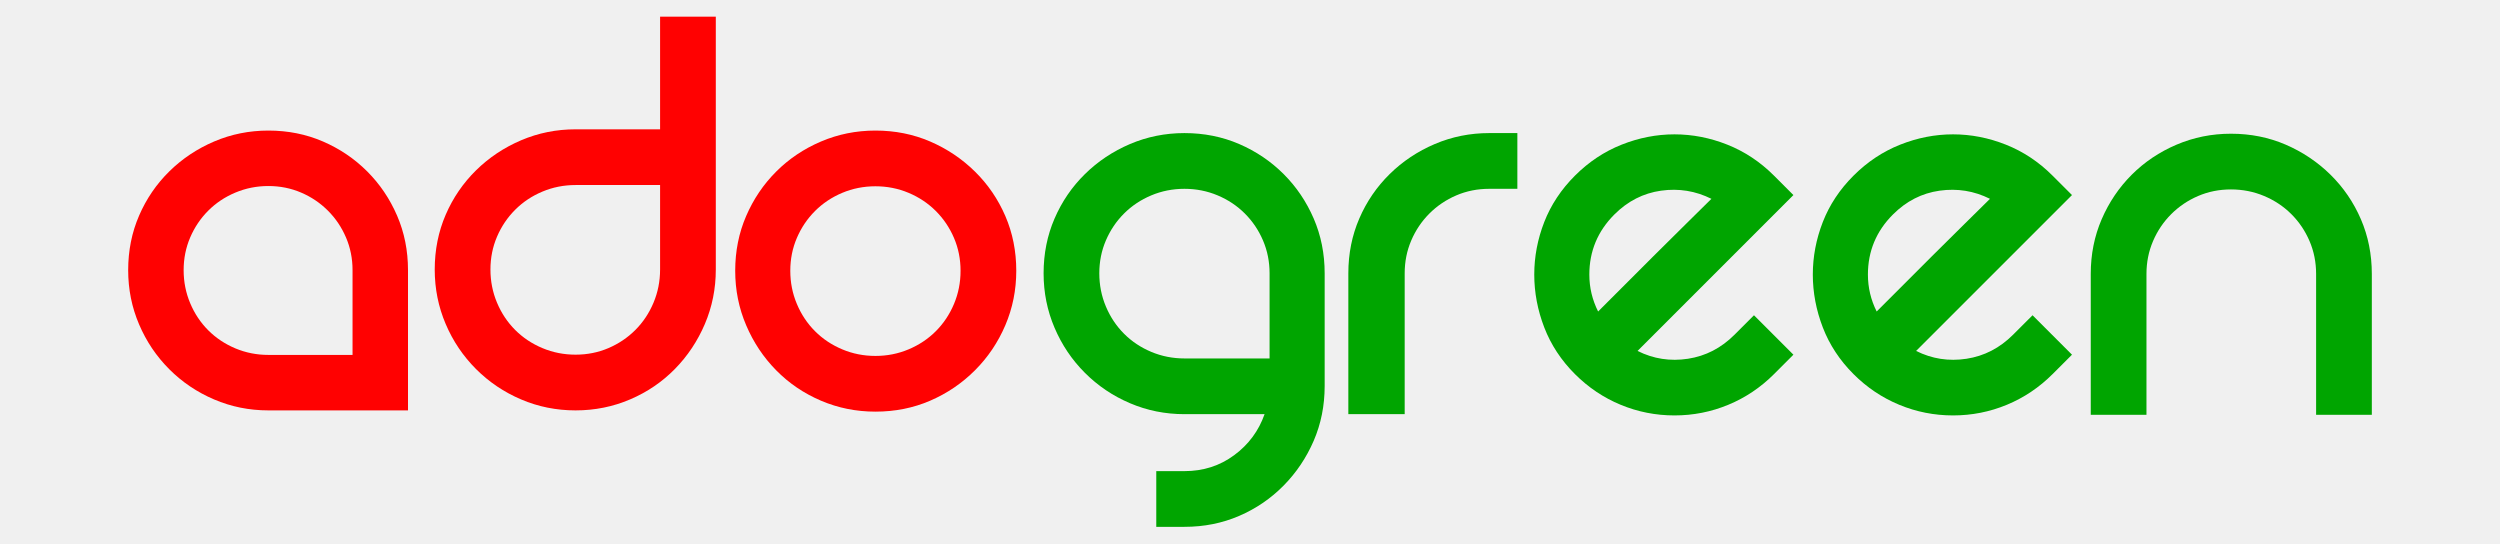
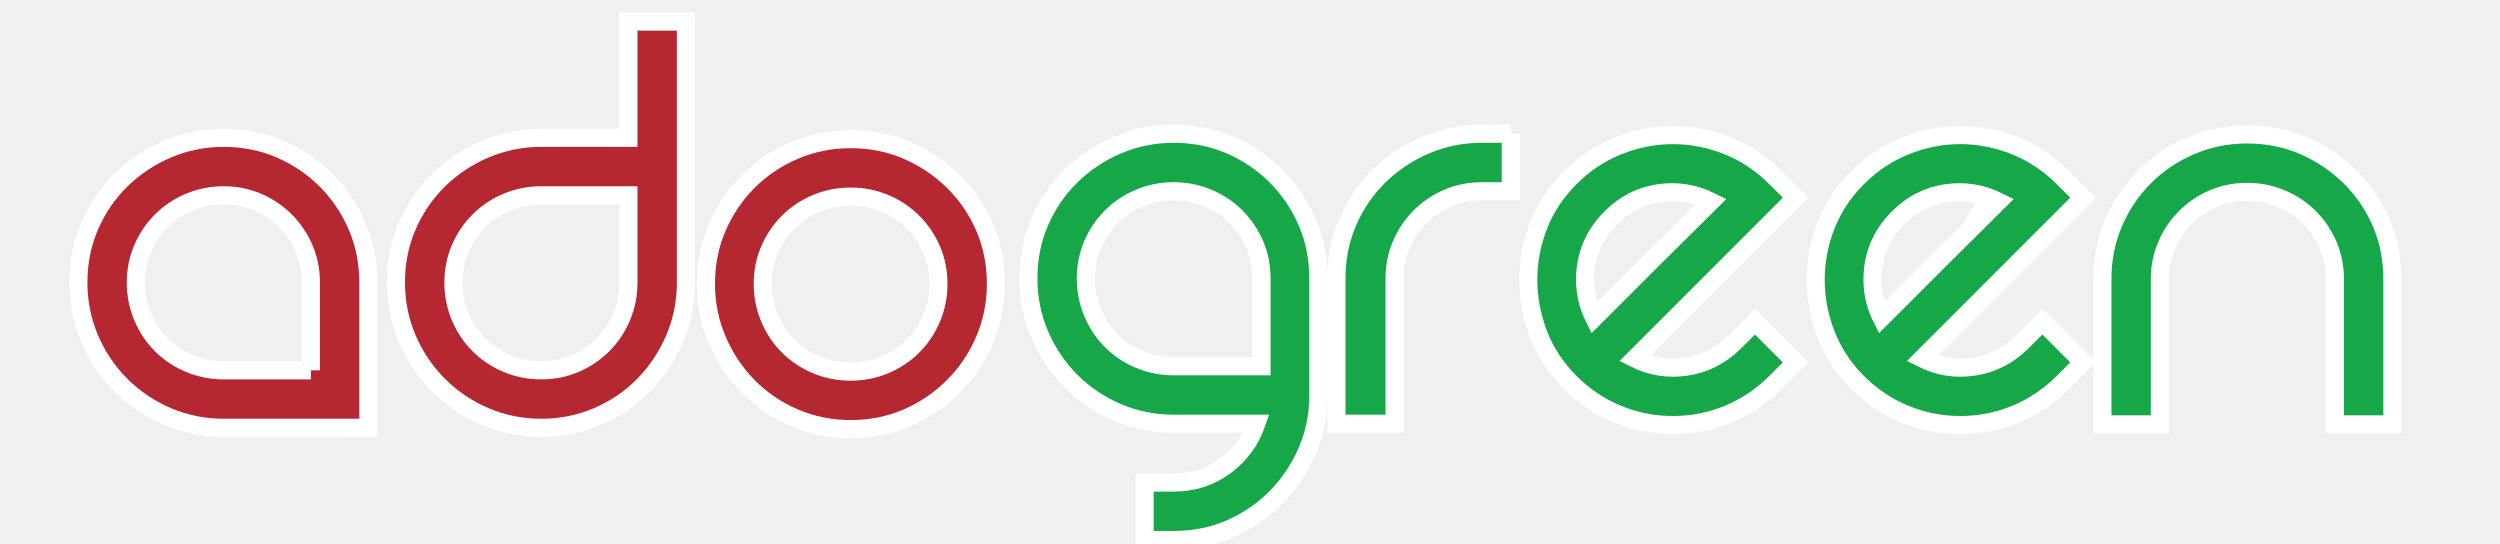
- <svg xmlns="http://www.w3.org/2000/svg" version="1.1" x="0" y="0" width="207" height="45" viewBox="0, 0, 230, 50">
+ <svg xmlns="http://www.w3.org/2000/svg" version="1.1" x="0" y="0" width="138" height="30" viewBox="0, 0, 138, 30">
  <g id="Layer_1">
-     <path d="M108.969,12.244 C110.774,12.244 112.453,12.581 114.008,13.252 C115.563,13.925 116.926,14.846 118.097,16.017 C119.268,17.188 120.189,18.551 120.861,20.106 C121.532,21.66 121.869,23.341 121.869,25.145 L121.869,35.511 C121.869,37.317 121.532,38.995 120.861,40.551 C120.189,42.106 119.268,43.478 118.097,44.668 C116.926,45.858 115.563,46.79 114.008,47.461 C112.453,48.133 110.774,48.469 108.969,48.469 L106.377,48.469 L106.377,43.344 L108.969,43.344 C110.697,43.344 112.222,42.855 113.547,41.875 C114.872,40.896 115.802,39.638 116.341,38.103 L108.969,38.103 C107.203,38.103 105.532,37.767 103.958,37.095 C102.383,36.424 101.002,35.493 99.812,34.302 C98.621,33.112 97.69,31.731 97.019,30.155 C96.346,28.582 96.011,26.911 96.011,25.145 C96.011,23.341 96.346,21.66 97.019,20.106 C97.69,18.551 98.621,17.188 99.812,16.017 C101.002,14.846 102.383,13.925 103.958,13.252 C105.532,12.581 107.203,12.244 108.969,12.244 z M101.136,25.145 C101.136,26.22 101.338,27.238 101.741,28.197 C102.144,29.157 102.7,29.992 103.411,30.702 C104.121,31.414 104.956,31.97 105.917,32.373 C106.876,32.775 107.894,32.977 108.969,32.977 L116.801,32.977 L116.801,25.145 C116.801,24.071 116.599,23.063 116.196,22.122 C115.794,21.181 115.237,20.356 114.526,19.645 C113.816,18.935 112.981,18.378 112.021,17.975 C111.061,17.572 110.044,17.371 108.969,17.371 C107.894,17.371 106.876,17.572 105.917,17.975 C104.956,18.378 104.121,18.935 103.411,19.645 C102.7,20.356 102.144,21.181 101.741,22.122 C101.338,23.063 101.136,24.071 101.136,25.145" fill="#00A500" />
-     <path d="M139.597,12.244 L139.597,17.371 L137.005,17.371 C135.93,17.371 134.923,17.572 133.982,17.975 C133.041,18.378 132.216,18.935 131.505,19.645 C130.795,20.356 130.239,21.181 129.836,22.122 C129.432,23.063 129.231,24.071 129.231,25.145 L129.231,38.103 L124.047,38.103 L124.047,25.145 C124.047,23.341 124.384,21.66 125.055,20.106 C125.726,18.551 126.658,17.188 127.848,16.017 C129.038,14.846 130.42,13.925 131.996,13.252 C133.57,12.581 135.239,12.244 137.005,12.244 L139.597,12.244" fill="#00A500" />
-     <path d="M161.366,29.004 L164.994,32.632 L163.21,34.417 C161.98,35.646 160.579,36.587 159.005,37.239 C157.43,37.892 155.78,38.219 154.052,38.219 C152.324,38.219 150.673,37.892 149.099,37.239 C147.524,36.587 146.124,35.646 144.895,34.417 C143.628,33.15 142.687,31.72 142.073,30.127 C141.459,28.534 141.152,26.911 141.152,25.26 C141.152,23.61 141.459,21.997 142.073,20.422 C142.687,18.849 143.628,17.427 144.895,16.161 C146.163,14.894 147.592,13.943 149.186,13.31 C150.779,12.677 152.401,12.36 154.052,12.36 C155.703,12.36 157.325,12.677 158.919,13.31 C160.512,13.943 161.942,14.894 163.21,16.161 L164.994,17.946 L150.655,32.286 C152.113,33.016 153.658,33.256 155.291,33.006 C156.922,32.757 158.352,32.019 159.581,30.789 L161.366,29.004 z M148.523,19.732 C146.988,21.267 146.219,23.111 146.219,25.26 C146.219,26.451 146.488,27.584 147.026,28.658 C147.487,28.197 148.187,27.498 149.128,26.557 C150.069,25.615 151.066,24.618 152.123,23.561 C153.179,22.506 154.196,21.498 155.175,20.537 C156.154,19.578 156.912,18.829 157.45,18.292 C155.991,17.563 154.446,17.312 152.814,17.543 C151.182,17.774 149.752,18.503 148.523,19.732" fill="#00A500" />
-     <path d="M186.994,29.004 L190.623,32.632 L188.837,34.417 C187.608,35.646 186.206,36.587 184.633,37.239 C183.057,37.892 181.408,38.219 179.68,38.219 C177.952,38.219 176.301,37.892 174.727,37.239 C173.152,36.587 171.751,35.646 170.523,34.417 C169.255,33.15 168.314,31.72 167.7,30.127 C167.086,28.534 166.779,26.911 166.779,25.26 C166.779,23.61 167.086,21.997 167.7,20.422 C168.314,18.849 169.255,17.427 170.523,16.161 C171.79,14.894 173.22,13.943 174.813,13.31 C176.406,12.677 178.029,12.36 179.68,12.36 C181.331,12.36 182.953,12.677 184.546,13.31 C186.139,13.943 187.57,14.894 188.837,16.161 L190.623,17.946 L176.282,32.286 C177.741,33.016 179.286,33.256 180.918,33.006 C182.55,32.757 183.979,32.019 185.208,30.789 L186.994,29.004 z M174.152,19.732 C172.615,21.267 171.848,23.111 171.848,25.26 C171.848,26.451 172.116,27.584 172.653,28.658 C173.115,28.197 173.815,27.498 174.756,26.557 C175.696,25.615 176.694,24.618 177.75,23.561 C178.806,22.506 179.824,21.498 180.803,20.537 C181.781,19.578 182.54,18.829 183.078,18.292 C181.618,17.563 180.073,17.312 178.441,17.543 C176.809,17.774 175.379,18.503 174.152,19.732" fill="#00A500" />
-     <path d="M193.357,20.164 C194.028,18.608 194.95,17.246 196.121,16.074 C197.292,14.904 198.664,13.982 200.239,13.31 C201.813,12.639 203.483,12.302 205.25,12.302 C207.055,12.302 208.734,12.639 210.289,13.31 C211.843,13.982 213.216,14.904 214.407,16.074 C215.596,17.246 216.528,18.608 217.2,20.164 C217.871,21.719 218.208,23.399 218.208,25.202 L218.208,38.161 L213.082,38.161 L213.082,25.202 C213.082,24.128 212.881,23.121 212.477,22.179 C212.075,21.239 211.518,20.414 210.807,19.703 C210.097,18.993 209.261,18.436 208.302,18.032 C207.342,17.629 206.324,17.427 205.25,17.427 C204.175,17.427 203.167,17.629 202.226,18.032 C201.285,18.436 200.46,18.993 199.75,19.703 C199.039,20.414 198.482,21.239 198.08,22.179 C197.676,23.121 197.475,24.128 197.475,25.202 L197.475,38.161 L192.349,38.161 L192.349,25.202 C192.349,23.399 192.685,21.719 193.357,20.164" fill="#00A500" />
-     <path d="M24.693,12.012 C26.489,12.012 28.161,12.347 29.71,13.015 C31.258,13.685 32.614,14.602 33.78,15.768 C34.946,16.935 35.863,18.29 36.532,19.839 C37.201,21.386 37.536,23.059 37.536,24.856 L37.536,37.756 L24.693,37.756 C22.934,37.756 21.271,37.421 19.704,36.752 C18.137,36.084 16.761,35.157 15.576,33.971 C14.392,32.787 13.464,31.411 12.796,29.843 C12.126,28.276 11.792,26.613 11.792,24.856 C11.792,23.059 12.126,21.386 12.796,19.839 C13.464,18.29 14.392,16.935 15.576,15.768 C16.761,14.602 18.137,13.685 19.704,13.015 C21.271,12.347 22.934,12.012 24.693,12.012 z M32.434,32.652 L32.434,24.856 C32.434,23.786 32.233,22.783 31.831,21.846 C31.43,20.909 30.875,20.087 30.168,19.379 C29.46,18.673 28.639,18.118 27.703,17.718 C26.766,17.316 25.763,17.115 24.693,17.115 C23.622,17.115 22.609,17.316 21.654,17.718 C20.698,18.118 19.867,18.673 19.16,19.379 C18.452,20.087 17.899,20.909 17.497,21.846 C17.096,22.783 16.895,23.786 16.895,24.856 C16.895,25.926 17.096,26.939 17.497,27.894 C17.899,28.85 18.452,29.681 19.16,30.389 C19.867,31.096 20.698,31.649 21.654,32.051 C22.609,32.451 23.622,32.652 24.693,32.652 L32.434,32.652" fill="#FF0101" />
-     <path d="M65.854,1.531 L65.854,24.798 C65.854,26.563 65.518,28.234 64.847,29.808 C64.174,31.383 63.252,32.765 62.082,33.954 C60.91,35.145 59.538,36.077 57.964,36.748 C56.389,37.42 54.72,37.756 52.953,37.756 C51.187,37.756 49.517,37.42 47.943,36.748 C46.368,36.077 44.986,35.145 43.796,33.954 C42.606,32.765 41.674,31.383 41.003,29.808 C40.332,28.234 39.995,26.563 39.995,24.798 C39.995,22.993 40.332,21.313 41.003,19.758 C41.674,18.203 42.606,16.842 43.796,15.67 C44.986,14.499 46.368,13.577 47.943,12.905 C49.517,12.234 51.187,11.897 52.953,11.897 L60.728,11.897 L60.728,1.531 L65.854,1.531 z M52.953,32.629 C54.028,32.629 55.036,32.428 55.977,32.025 C56.917,31.622 57.743,31.066 58.454,30.356 C59.163,29.645 59.721,28.81 60.123,27.85 C60.526,26.89 60.728,25.873 60.728,24.798 L60.728,17.023 L52.953,17.023 C51.878,17.023 50.86,17.225 49.901,17.628 C48.941,18.03 48.106,18.588 47.396,19.297 C46.685,20.008 46.129,20.833 45.726,21.774 C45.323,22.716 45.121,23.724 45.121,24.798 C45.121,25.873 45.323,26.89 45.726,27.85 C46.129,28.81 46.685,29.645 47.396,30.356 C48.106,31.066 48.941,31.622 49.901,32.025 C50.86,32.428 51.878,32.629 52.953,32.629" fill="#FF0101" />
-     <path d="M67.639,24.913 C67.639,23.109 67.974,21.428 68.647,19.873 C69.318,18.319 70.239,16.956 71.411,15.785 C72.582,14.613 73.955,13.692 75.529,13.02 C77.103,12.349 78.773,12.012 80.539,12.012 C82.343,12.012 84.023,12.349 85.579,13.02 C87.133,13.692 88.505,14.613 89.696,15.785 C90.886,16.956 91.817,18.319 92.49,19.873 C93.161,21.428 93.497,23.109 93.497,24.913 C93.497,26.679 93.161,28.35 92.49,29.923 C91.817,31.498 90.886,32.88 89.696,34.069 C88.505,35.26 87.133,36.191 85.579,36.863 C84.023,37.535 82.343,37.871 80.539,37.871 C78.773,37.871 77.103,37.535 75.529,36.863 C73.955,36.191 72.582,35.26 71.411,34.069 C70.239,32.88 69.318,31.498 68.647,29.923 C67.974,28.35 67.639,26.679 67.639,24.913 z M72.707,24.913 C72.707,25.988 72.908,27.006 73.312,27.965 C73.715,28.925 74.271,29.76 74.981,30.47 C75.691,31.181 76.527,31.737 77.486,32.14 C78.446,32.544 79.463,32.745 80.539,32.745 C81.613,32.745 82.632,32.544 83.591,32.14 C84.551,31.737 85.386,31.181 86.096,30.47 C86.806,29.76 87.363,28.925 87.767,27.965 C88.17,27.006 88.371,25.988 88.371,24.913 C88.371,23.838 88.17,22.83 87.767,21.89 C87.363,20.949 86.806,20.123 86.096,19.413 C85.386,18.703 84.551,18.146 83.591,17.742 C82.632,17.339 81.613,17.138 80.539,17.138 C79.463,17.138 78.446,17.339 77.486,17.742 C76.527,18.146 75.691,18.703 74.981,19.413 C74.271,20.123 73.715,20.949 73.312,21.89 C72.908,22.83 72.707,23.838 72.707,24.913" fill="#FF0101" />
+     <g>
+       <path d="M64.787,7.384 C65.905,7.384 66.944,7.592 67.907,8.008 C68.868,8.424 69.713,8.995 70.438,9.719 C71.163,10.444 71.733,11.288 72.149,12.251 C72.565,13.213 72.774,14.253 72.774,15.37 L72.774,21.787 C72.774,22.904 72.565,23.944 72.149,24.907 C71.733,25.868 71.163,26.719 70.438,27.456 C69.713,28.192 68.868,28.768 67.907,29.184 C66.944,29.601 65.905,29.809 64.787,29.809 L63.183,29.809 L63.183,26.635 L64.787,26.635 C65.857,26.635 66.802,26.333 67.622,25.727 C68.442,25.121 69.019,24.341 69.352,23.391 L64.787,23.391 C63.694,23.391 62.659,23.184 61.685,22.769 C60.71,22.352 59.856,21.776 59.118,21.039 C58.383,20.302 57.805,19.446 57.39,18.471 C56.974,17.497 56.766,16.463 56.766,15.37 C56.766,14.253 56.974,13.213 57.39,12.251 C57.805,11.288 58.383,10.444 59.118,9.719 C59.856,8.995 60.71,8.424 61.685,8.008 C62.659,7.592 63.694,7.384 64.787,7.384 M59.939,15.37 C59.939,16.035 60.064,16.666 60.313,17.259 C60.563,17.854 60.907,18.371 61.347,18.811 C61.786,19.25 62.303,19.594 62.898,19.843 C63.491,20.094 64.122,20.218 64.787,20.218 L69.636,20.218 L69.636,15.37 C69.636,14.704 69.512,14.081 69.262,13.499 C69.012,12.917 68.667,12.405 68.228,11.964 C67.788,11.526 67.271,11.181 66.676,10.931 C66.083,10.682 65.452,10.557 64.787,10.557 C64.122,10.557 63.491,10.682 62.898,10.931 C62.303,11.181 61.786,11.526 61.347,11.964 C60.907,12.405 60.563,12.917 60.313,13.499 C60.064,14.081 59.939,14.704 59.939,15.37" fill="#15A748" />
+       <path d="M64.787,7.384 C65.905,7.384 66.944,7.592 67.907,8.008 C68.868,8.424 69.713,8.995 70.438,9.719 C71.163,10.444 71.733,11.288 72.149,12.251 C72.565,13.213 72.774,14.253 72.774,15.37 L72.774,21.787 C72.774,22.904 72.565,23.944 72.149,24.907 C71.733,25.868 71.163,26.719 70.438,27.456 C69.713,28.192 68.868,28.768 67.907,29.184 C66.944,29.601 65.905,29.809 64.787,29.809 L63.183,29.809 L63.183,26.635 L64.787,26.635 C65.857,26.635 66.802,26.333 67.622,25.727 C68.442,25.121 69.019,24.341 69.352,23.391 L64.787,23.391 C63.694,23.391 62.659,23.184 61.685,22.769 C60.71,22.352 59.856,21.776 59.118,21.039 C58.383,20.302 57.805,19.446 57.39,18.471 C56.974,17.497 56.766,16.463 56.766,15.37 C56.766,14.253 56.974,13.213 57.39,12.251 C57.805,11.288 58.383,10.444 59.118,9.719 C59.856,8.995 60.71,8.424 61.685,8.008 C62.659,7.592 63.694,7.384 64.787,7.384 M59.939,15.37 C59.939,16.035 60.064,16.666 60.313,17.259 C60.563,17.854 60.907,18.371 61.347,18.811 C61.786,19.25 62.303,19.594 62.898,19.843 C63.491,20.094 64.122,20.218 64.787,20.218 L69.636,20.218 L69.636,15.37 C69.636,14.704 69.512,14.081 69.262,13.499 C69.012,12.917 68.667,12.405 68.228,11.964 C67.788,11.526 67.271,11.181 66.676,10.931 C66.083,10.682 65.452,10.557 64.787,10.557 C64.122,10.557 63.491,10.682 62.898,10.931 C62.303,11.181 61.786,11.526 61.347,11.964 C60.907,12.405 60.563,12.917 60.313,13.499 C60.064,14.081 59.939,14.704 59.939,15.37" fill-opacity="0" stroke="#FFFFFF" stroke-width="1" />
+     </g>
+     <g>
+       <path d="M108.958,16.432 C109.233,16.157 109.651,15.739 110.213,15.178 C110.772,14.616 111.369,14.021 111.999,13.39 C112.63,12.761 113.236,12.159 113.82,11.587 C113.854,11.553 113.882,11.525 113.915,11.493 C112.465,11.473 111.007,11.457 109.543,11.442 C108.833,12.288 108.477,13.275 108.477,14.404 C108.477,15.115 108.638,15.791 108.958,16.432" fill="#15A748" />
+       <path d="M108.958,16.432 C109.233,16.157 109.651,15.739 110.213,15.178 C110.772,14.616 111.369,14.021 111.999,13.39 C112.63,12.761 113.236,12.159 113.82,11.587 C113.854,11.553 113.882,11.525 113.915,11.493 C112.465,11.473 111.007,11.457 109.543,11.442 C108.833,12.288 108.477,13.275 108.477,14.404 C108.477,15.115 108.638,15.791 108.958,16.432" fill-opacity="0" stroke="#FFFFFF" stroke-width="1" />
+     </g>
+     <g>
+       <path d="M110.213,15.177 C110.41,14.98 110.616,14.774 110.821,14.568 L108.486,14.568 C108.509,15.218 108.662,15.841 108.958,16.432 C109.233,16.157 109.651,15.739 110.213,15.177" fill="#15A748" />
+       <path d="M110.213,15.177 C110.41,14.98 110.616,14.774 110.821,14.568 L108.486,14.568 C108.509,15.218 108.662,15.841 108.958,16.432 C109.233,16.157 109.651,15.739 110.213,15.177" fill-opacity="0" stroke="#FFFFFF" stroke-width="1" />
+     </g>
+     <g>
+       <path d="M83.397,7.384 L83.397,10.557 L81.792,10.557 C81.127,10.557 80.503,10.682 79.921,10.931 C79.338,11.181 78.828,11.526 78.388,11.964 C77.948,12.405 77.604,12.917 77.354,13.499 C77.105,14.081 76.981,14.704 76.981,15.37 L76.981,23.391 L73.771,23.391 L73.771,15.37 C73.771,14.253 73.979,13.213 74.396,12.251 C74.81,11.288 75.388,10.444 76.124,9.719 C76.86,8.995 77.716,8.424 78.692,8.008 C79.666,7.592 80.698,7.384 81.792,7.384 L83.397,7.384" fill="#15A748" />
+       <path d="M83.397,7.384 L83.397,10.557 L81.792,10.557 C81.127,10.557 80.503,10.682 79.921,10.931 C79.338,11.181 78.828,11.526 78.388,11.964 C77.948,12.405 77.604,12.917 77.354,13.499 C77.105,14.081 76.981,14.704 76.981,15.37 L76.981,23.391 L73.771,23.391 L73.771,15.37 C73.771,14.253 73.979,13.213 74.396,12.251 C74.81,11.288 75.388,10.444 76.124,9.719 C76.86,8.995 77.716,8.424 78.692,8.008 C79.666,7.592 80.698,7.384 81.792,7.384 L83.397,7.384" fill-opacity="0" stroke="#FFFFFF" stroke-width="1" />
+     </g>
+     <g>
+       <path d="M96.872,17.759 L99.118,20.004 L98.013,21.11 C97.254,21.87 96.386,22.453 95.412,22.856 C94.436,23.261 93.415,23.463 92.345,23.463 C91.276,23.463 90.252,23.261 89.279,22.856 C88.304,22.453 87.436,21.87 86.676,21.11 C85.892,20.325 85.308,19.44 84.93,18.454 C84.549,17.468 84.36,16.463 84.36,15.442 C84.36,14.42 84.549,13.421 84.93,12.446 C85.308,11.472 85.892,10.593 86.676,9.808 C87.462,9.024 88.347,8.436 89.333,8.044 C90.318,7.651 91.323,7.456 92.345,7.456 C93.367,7.456 94.371,7.651 95.358,8.044 C96.343,8.436 97.229,9.024 98.013,9.808 L99.118,10.913 L90.241,19.791 C91.144,20.243 92.101,20.392 93.112,20.236 C94.122,20.083 95.006,19.625 95.768,18.864 z M88.923,12.019 C87.971,12.969 87.497,14.11 87.497,15.442 C87.497,16.178 87.664,16.88 87.995,17.545 C88.282,17.259 88.714,16.826 89.297,16.244 C89.878,15.661 90.496,15.044 91.151,14.389 C91.804,13.737 92.435,13.113 93.041,12.517 C93.646,11.924 94.116,11.461 94.448,11.127 C93.546,10.677 92.588,10.521 91.578,10.664 C90.569,10.807 89.683,11.258 88.923,12.019" fill="#15A748" />
+       <path d="M96.872,17.759 L99.118,20.004 L98.013,21.11 C97.254,21.87 96.386,22.453 95.412,22.856 C94.436,23.261 93.415,23.463 92.345,23.463 C91.276,23.463 90.252,23.261 89.279,22.856 C88.304,22.453 87.436,21.87 86.676,21.11 C85.892,20.325 85.308,19.44 84.93,18.454 C84.549,17.468 84.36,16.463 84.36,15.442 C84.36,14.42 84.549,13.421 84.93,12.446 C85.308,11.472 85.892,10.593 86.676,9.808 C87.462,9.024 88.347,8.436 89.333,8.044 C90.318,7.651 91.323,7.456 92.345,7.456 C93.367,7.456 94.371,7.651 95.358,8.044 C96.343,8.436 97.229,9.024 98.013,9.808 L99.118,10.913 L90.241,19.791 C91.144,20.243 92.101,20.392 93.112,20.236 C94.122,20.083 95.006,19.625 95.768,18.864 z M88.923,12.019 C87.971,12.969 87.497,14.11 87.497,15.442 C87.497,16.178 87.664,16.88 87.995,17.545 C88.282,17.259 88.714,16.826 89.297,16.244 C89.878,15.661 90.496,15.044 91.151,14.389 C91.804,13.737 92.435,13.113 93.041,12.517 C93.646,11.924 94.116,11.461 94.448,11.127 C93.546,10.677 92.588,10.521 91.578,10.664 C90.569,10.807 89.683,11.258 88.923,12.019" fill-opacity="0" stroke="#FFFFFF" stroke-width="1" />
+     </g>
+     <g>
+       <path d="M112.739,17.759 L114.983,20.004 L113.879,21.11 C113.117,21.87 112.25,22.453 111.276,22.856 C110.301,23.261 109.28,23.463 108.21,23.463 C107.141,23.463 106.118,23.261 105.144,22.856 C104.168,22.453 103.301,21.87 102.541,21.11 C101.757,20.325 101.175,19.44 100.795,18.454 C100.414,17.468 100.224,16.463 100.224,15.442 C100.224,14.42 100.414,13.421 100.795,12.446 C101.175,11.472 101.757,10.593 102.541,9.808 C103.327,9.024 104.21,8.436 105.199,8.044 C106.183,7.651 107.188,7.456 108.21,7.456 C109.232,7.456 110.235,7.651 111.223,8.044 C112.208,8.436 113.095,9.024 113.879,9.808 L114.983,10.913 L106.108,19.791 C107.009,20.243 107.966,20.392 108.975,20.236 C109.986,20.083 110.872,19.625 111.633,18.864 z M104.787,12.019 C103.836,12.969 103.362,14.11 103.362,15.442 C103.362,16.178 103.527,16.88 103.86,17.545 C104.147,17.259 104.579,16.826 105.162,16.244 C105.744,15.661 106.361,15.044 107.016,14.389 C107.669,13.737 108.3,13.113 108.904,12.517 C109.511,11.924 109.981,11.461 110.312,11.127 C109.41,10.677 108.453,10.521 107.443,10.664 C106.432,10.807 105.547,11.258 104.787,12.019" fill="#15A748" />
+       <path d="M112.739,17.759 L114.983,20.004 L113.879,21.11 C113.117,21.87 112.25,22.453 111.276,22.856 C110.301,23.261 109.28,23.463 108.21,23.463 C107.141,23.463 106.118,23.261 105.144,22.856 C104.168,22.453 103.301,21.87 102.541,21.11 C101.757,20.325 101.175,19.44 100.795,18.454 C100.414,17.468 100.224,16.463 100.224,15.442 C100.224,14.42 100.414,13.421 100.795,12.446 C101.175,11.472 101.757,10.593 102.541,9.808 C103.327,9.024 104.21,8.436 105.199,8.044 C106.183,7.651 107.188,7.456 108.21,7.456 C109.232,7.456 110.235,7.651 111.223,8.044 C112.208,8.436 113.095,9.024 113.879,9.808 L114.983,10.913 L106.108,19.791 C107.009,20.243 107.966,20.392 108.975,20.236 C109.986,20.083 110.872,19.625 111.633,18.864 z M104.787,12.019 C103.836,12.969 103.362,14.11 103.362,15.442 C103.362,16.178 103.527,16.88 103.86,17.545 C104.147,17.259 104.579,16.826 105.162,16.244 C105.744,15.661 106.361,15.044 107.016,14.389 C107.669,13.737 108.3,13.113 108.904,12.517 C109.511,11.924 109.981,11.461 110.312,11.127 C109.41,10.677 108.453,10.521 107.443,10.664 C106.432,10.807 105.547,11.258 104.787,12.019" fill-opacity="0" stroke="#FFFFFF" stroke-width="1" />
+     </g>
+     <g>
+       <path d="M116.676,12.286 C117.091,11.323 117.663,10.48 118.388,9.754 C119.112,9.03 119.962,8.46 120.937,8.044 C121.91,7.629 122.945,7.42 124.038,7.42 C125.155,7.42 126.196,7.629 127.158,8.044 C128.12,8.46 128.97,9.03 129.707,9.754 C130.443,10.48 131.021,11.323 131.437,12.286 C131.852,13.249 132.06,14.289 132.06,15.405 L132.06,23.427 L128.887,23.427 L128.887,15.405 C128.887,14.74 128.762,14.116 128.511,13.534 C128.264,12.952 127.918,12.442 127.48,12.001 C127.04,11.562 126.522,11.216 125.927,10.967 C125.334,10.717 124.704,10.593 124.038,10.593 C123.372,10.593 122.748,10.717 122.166,10.967 C121.584,11.216 121.073,11.562 120.633,12.001 C120.194,12.442 119.849,12.952 119.601,13.534 C119.35,14.116 119.225,14.74 119.225,15.405 L119.225,23.427 L116.052,23.427 L116.052,15.405 C116.052,14.289 116.26,13.249 116.676,12.286" fill="#15A748" />
+       <path d="M116.676,12.286 C117.091,11.323 117.663,10.48 118.388,9.754 C119.112,9.03 119.962,8.46 120.937,8.044 C121.91,7.629 122.945,7.42 124.038,7.42 C125.155,7.42 126.196,7.629 127.158,8.044 C128.12,8.46 128.97,9.03 129.707,9.754 C130.443,10.48 131.021,11.323 131.437,12.286 C131.852,13.249 132.06,14.289 132.06,15.405 L132.06,23.427 L128.887,23.427 L128.887,15.405 C128.887,14.74 128.762,14.116 128.511,13.534 C128.264,12.952 127.918,12.442 127.48,12.001 C127.04,11.562 126.522,11.216 125.927,10.967 C125.334,10.717 124.704,10.593 124.038,10.593 C123.372,10.593 122.748,10.717 122.166,10.967 C121.584,11.216 121.073,11.562 120.633,12.001 C120.194,12.442 119.849,12.952 119.601,13.534 C119.35,14.116 119.225,14.74 119.225,15.405 L119.225,23.427 L116.052,23.427 L116.052,15.405 C116.052,14.289 116.26,13.249 116.676,12.286" fill-opacity="0" stroke="#FFFFFF" stroke-width="1" />
+     </g>
+     <g>
+       <path d="M12.347,7.608 C13.463,7.608 14.504,7.817 15.467,8.232 C16.428,8.648 17.272,9.219 17.998,9.943 C18.723,10.668 19.293,11.512 19.709,12.475 C20.124,13.437 20.333,14.477 20.333,15.594 L20.333,23.615 L12.347,23.615 C11.253,23.615 10.22,23.407 9.245,22.992 C8.27,22.576 7.415,21.999 6.678,21.263 C5.942,20.526 5.364,19.671 4.95,18.696 C4.533,17.722 4.325,16.688 4.325,15.594 C4.325,14.477 4.533,13.437 4.95,12.475 C5.364,11.512 5.942,10.668 6.678,9.943 C7.415,9.219 8.27,8.648 9.245,8.232 C10.22,7.817 11.253,7.608 12.347,7.608 M17.16,20.442 L17.16,15.594 C17.16,14.929 17.035,14.305 16.786,13.722 C16.536,13.14 16.19,12.63 15.752,12.19 C15.312,11.75 14.801,11.405 14.218,11.155 C13.636,10.906 13.012,10.781 12.347,10.781 C11.681,10.781 11.051,10.906 10.458,11.155 C9.863,11.405 9.345,11.75 8.906,12.19 C8.467,12.63 8.122,13.14 7.873,13.722 C7.623,14.305 7.498,14.929 7.498,15.594 C7.498,16.259 7.623,16.89 7.873,17.484 C8.122,18.078 8.467,18.595 8.906,19.035 C9.345,19.474 9.863,19.819 10.458,20.068 C11.051,20.317 11.681,20.442 12.347,20.442 L17.16,20.442" fill="#B62831" />
+       <path d="M12.347,7.608 C13.463,7.608 14.504,7.817 15.467,8.232 C16.428,8.648 17.272,9.219 17.998,9.943 C18.723,10.668 19.293,11.512 19.709,12.475 C20.124,13.437 20.333,14.477 20.333,15.594 L20.333,23.615 L12.347,23.615 C11.253,23.615 10.22,23.407 9.245,22.992 C8.27,22.576 7.415,21.999 6.678,21.263 C5.942,20.526 5.364,19.671 4.95,18.696 C4.533,17.722 4.325,16.688 4.325,15.594 C4.325,14.477 4.533,13.437 4.95,12.475 C5.364,11.512 5.942,10.668 6.678,9.943 C7.415,9.219 8.27,8.648 9.245,8.232 C10.22,7.817 11.253,7.608 12.347,7.608 M17.16,20.442 L17.16,15.594 C17.16,14.929 17.035,14.305 16.786,13.722 C16.536,13.14 16.19,12.63 15.752,12.19 C15.312,11.75 14.801,11.405 14.218,11.155 C13.636,10.906 13.012,10.781 12.347,10.781 C11.681,10.781 11.051,10.906 10.458,11.155 C9.863,11.405 9.345,11.75 8.906,12.19 C8.467,12.63 8.122,13.14 7.873,13.722 C7.623,14.305 7.498,14.929 7.498,15.594 C7.498,16.259 7.623,16.89 7.873,17.484 C8.122,18.078 8.467,18.595 8.906,19.035 C9.345,19.474 9.863,19.819 10.458,20.068 C11.051,20.317 11.681,20.442 12.347,20.442 L17.16,20.442" fill-opacity="0" stroke="#FFFFFF" stroke-width="1" />
+     </g>
+     <g>
+       <path d="M37.863,1.191 L37.863,15.594 C37.863,16.688 37.655,17.722 37.239,18.696 C36.823,19.671 36.252,20.526 35.527,21.263 C34.802,21.999 33.953,22.577 32.979,22.992 C32.004,23.407 30.97,23.616 29.877,23.616 C28.784,23.616 27.75,23.407 26.776,22.992 C25.8,22.577 24.945,21.999 24.209,21.263 C23.471,20.526 22.895,19.671 22.479,18.696 C22.063,17.722 21.855,16.688 21.855,15.594 C21.855,14.478 22.063,13.437 22.479,12.475 C22.895,11.512 23.471,10.668 24.209,9.943 C24.945,9.219 25.8,8.648 26.776,8.232 C27.75,7.817 28.784,7.608 29.877,7.608 L34.689,7.608 L34.689,1.191 z M29.877,20.442 C30.541,20.442 31.165,20.318 31.749,20.068 C32.331,19.819 32.841,19.473 33.282,19.034 C33.721,18.595 34.066,18.078 34.315,17.484 C34.565,16.89 34.689,16.259 34.689,15.594 L34.689,10.782 L29.877,10.782 C29.211,10.782 28.581,10.906 27.988,11.156 C27.393,11.406 26.876,11.75 26.437,12.19 C25.996,12.63 25.653,13.14 25.403,13.722 C25.153,14.305 25.029,14.93 25.029,15.594 C25.029,16.259 25.153,16.89 25.403,17.484 C25.653,18.078 25.996,18.595 26.437,19.034 C26.876,19.473 27.393,19.819 27.988,20.068 C28.581,20.318 29.211,20.442 29.877,20.442" fill="#B62831" />
+       <path d="M37.863,1.191 L37.863,15.594 C37.863,16.688 37.655,17.722 37.239,18.696 C36.823,19.671 36.252,20.526 35.527,21.263 C34.802,21.999 33.953,22.577 32.979,22.992 C32.004,23.407 30.97,23.616 29.877,23.616 C28.784,23.616 27.75,23.407 26.776,22.992 C25.8,22.577 24.945,21.999 24.209,21.263 C23.471,20.526 22.895,19.671 22.479,18.696 C22.063,17.722 21.855,16.688 21.855,15.594 C21.855,14.478 22.063,13.437 22.479,12.475 C22.895,11.512 23.471,10.668 24.209,9.943 C24.945,9.219 25.8,8.648 26.776,8.232 C27.75,7.817 28.784,7.608 29.877,7.608 L34.689,7.608 L34.689,1.191 z M29.877,20.442 C30.541,20.442 31.165,20.318 31.749,20.068 C32.331,19.819 32.841,19.473 33.282,19.034 C33.721,18.595 34.066,18.078 34.315,17.484 C34.565,16.89 34.689,16.259 34.689,15.594 L34.689,10.782 L29.877,10.782 C29.211,10.782 28.581,10.906 27.988,11.156 C27.393,11.406 26.876,11.75 26.437,12.19 C25.996,12.63 25.653,13.14 25.403,13.722 C25.153,14.305 25.029,14.93 25.029,15.594 C25.029,16.259 25.153,16.89 25.403,17.484 C25.653,18.078 25.996,18.595 26.437,19.034 C26.876,19.473 27.393,19.819 27.988,20.068 C28.581,20.318 29.211,20.442 29.877,20.442" fill-opacity="0" stroke="#FFFFFF" stroke-width="1" />
+     </g>
+     <g>
+       <path d="M38.967,15.666 C38.967,14.549 39.176,13.508 39.592,12.545 C40.007,11.583 40.578,10.739 41.303,10.014 C42.027,9.289 42.877,8.719 43.852,8.303 C44.827,7.888 45.861,7.679 46.954,7.679 C48.071,7.679 49.11,7.888 50.073,8.303 C51.035,8.719 51.885,9.289 52.622,10.014 C53.359,10.739 53.935,11.583 54.352,12.545 C54.767,13.508 54.975,14.549 54.975,15.666 C54.975,16.759 54.767,17.793 54.352,18.767 C53.935,19.742 53.359,20.598 52.622,21.333 C51.885,22.07 51.035,22.647 50.073,23.063 C49.11,23.479 48.071,23.687 46.954,23.687 C45.861,23.687 44.827,23.479 43.852,23.063 C42.877,22.647 42.027,22.07 41.303,21.333 C40.578,20.598 40.007,19.742 39.592,18.767 C39.176,17.793 38.967,16.759 38.967,15.666 M42.105,15.666 C42.105,16.332 42.23,16.961 42.479,17.555 C42.729,18.149 43.073,18.666 43.513,19.106 C43.952,19.545 44.47,19.89 45.064,20.14 C45.657,20.389 46.288,20.514 46.954,20.514 C47.618,20.514 48.248,20.389 48.842,20.14 C49.437,19.89 49.954,19.545 50.393,19.106 C50.833,18.666 51.178,18.149 51.427,17.555 C51.678,16.961 51.801,16.332 51.801,15.666 C51.801,15.001 51.678,14.377 51.427,13.793 C51.178,13.211 50.833,12.701 50.393,12.261 C49.954,11.821 49.437,11.476 48.842,11.227 C48.248,10.977 47.618,10.852 46.954,10.852 C46.288,10.852 45.657,10.977 45.064,11.227 C44.47,11.476 43.952,11.821 43.513,12.261 C43.073,12.701 42.729,13.211 42.479,13.793 C42.23,14.377 42.105,15.001 42.105,15.666" fill="#B62831" />
+       <path d="M38.967,15.666 C38.967,14.549 39.176,13.508 39.592,12.545 C40.007,11.583 40.578,10.739 41.303,10.014 C42.027,9.289 42.877,8.719 43.852,8.303 C44.827,7.888 45.861,7.679 46.954,7.679 C48.071,7.679 49.11,7.888 50.073,8.303 C51.035,8.719 51.885,9.289 52.622,10.014 C53.359,10.739 53.935,11.583 54.352,12.545 C54.767,13.508 54.975,14.549 54.975,15.666 C54.975,16.759 54.767,17.793 54.352,18.767 C53.935,19.742 53.359,20.598 52.622,21.333 C51.885,22.07 51.035,22.647 50.073,23.063 C49.11,23.479 48.071,23.687 46.954,23.687 C45.861,23.687 44.827,23.479 43.852,23.063 C42.877,22.647 42.027,22.07 41.303,21.333 C40.578,20.598 40.007,19.742 39.592,18.767 C39.176,17.793 38.967,16.759 38.967,15.666 M42.105,15.666 C42.105,16.332 42.23,16.961 42.479,17.555 C42.729,18.149 43.073,18.666 43.513,19.106 C43.952,19.545 44.47,19.89 45.064,20.14 C45.657,20.389 46.288,20.514 46.954,20.514 C47.618,20.514 48.248,20.389 48.842,20.14 C49.437,19.89 49.954,19.545 50.393,19.106 C50.833,18.666 51.178,18.149 51.427,17.555 C51.678,16.961 51.801,16.332 51.801,15.666 C51.801,15.001 51.678,14.377 51.427,13.793 C51.178,13.211 50.833,12.701 50.393,12.261 C49.954,11.821 49.437,11.476 48.842,11.227 C48.248,10.977 47.618,10.852 46.954,10.852 C46.288,10.852 45.657,10.977 45.064,11.227 C44.47,11.476 43.952,11.821 43.513,12.261 C43.073,12.701 42.729,13.211 42.479,13.793 C42.23,14.377 42.105,15.001 42.105,15.666" fill-opacity="0" stroke="#FFFFFF" stroke-width="1" />
+     </g>
  </g>
</svg>
